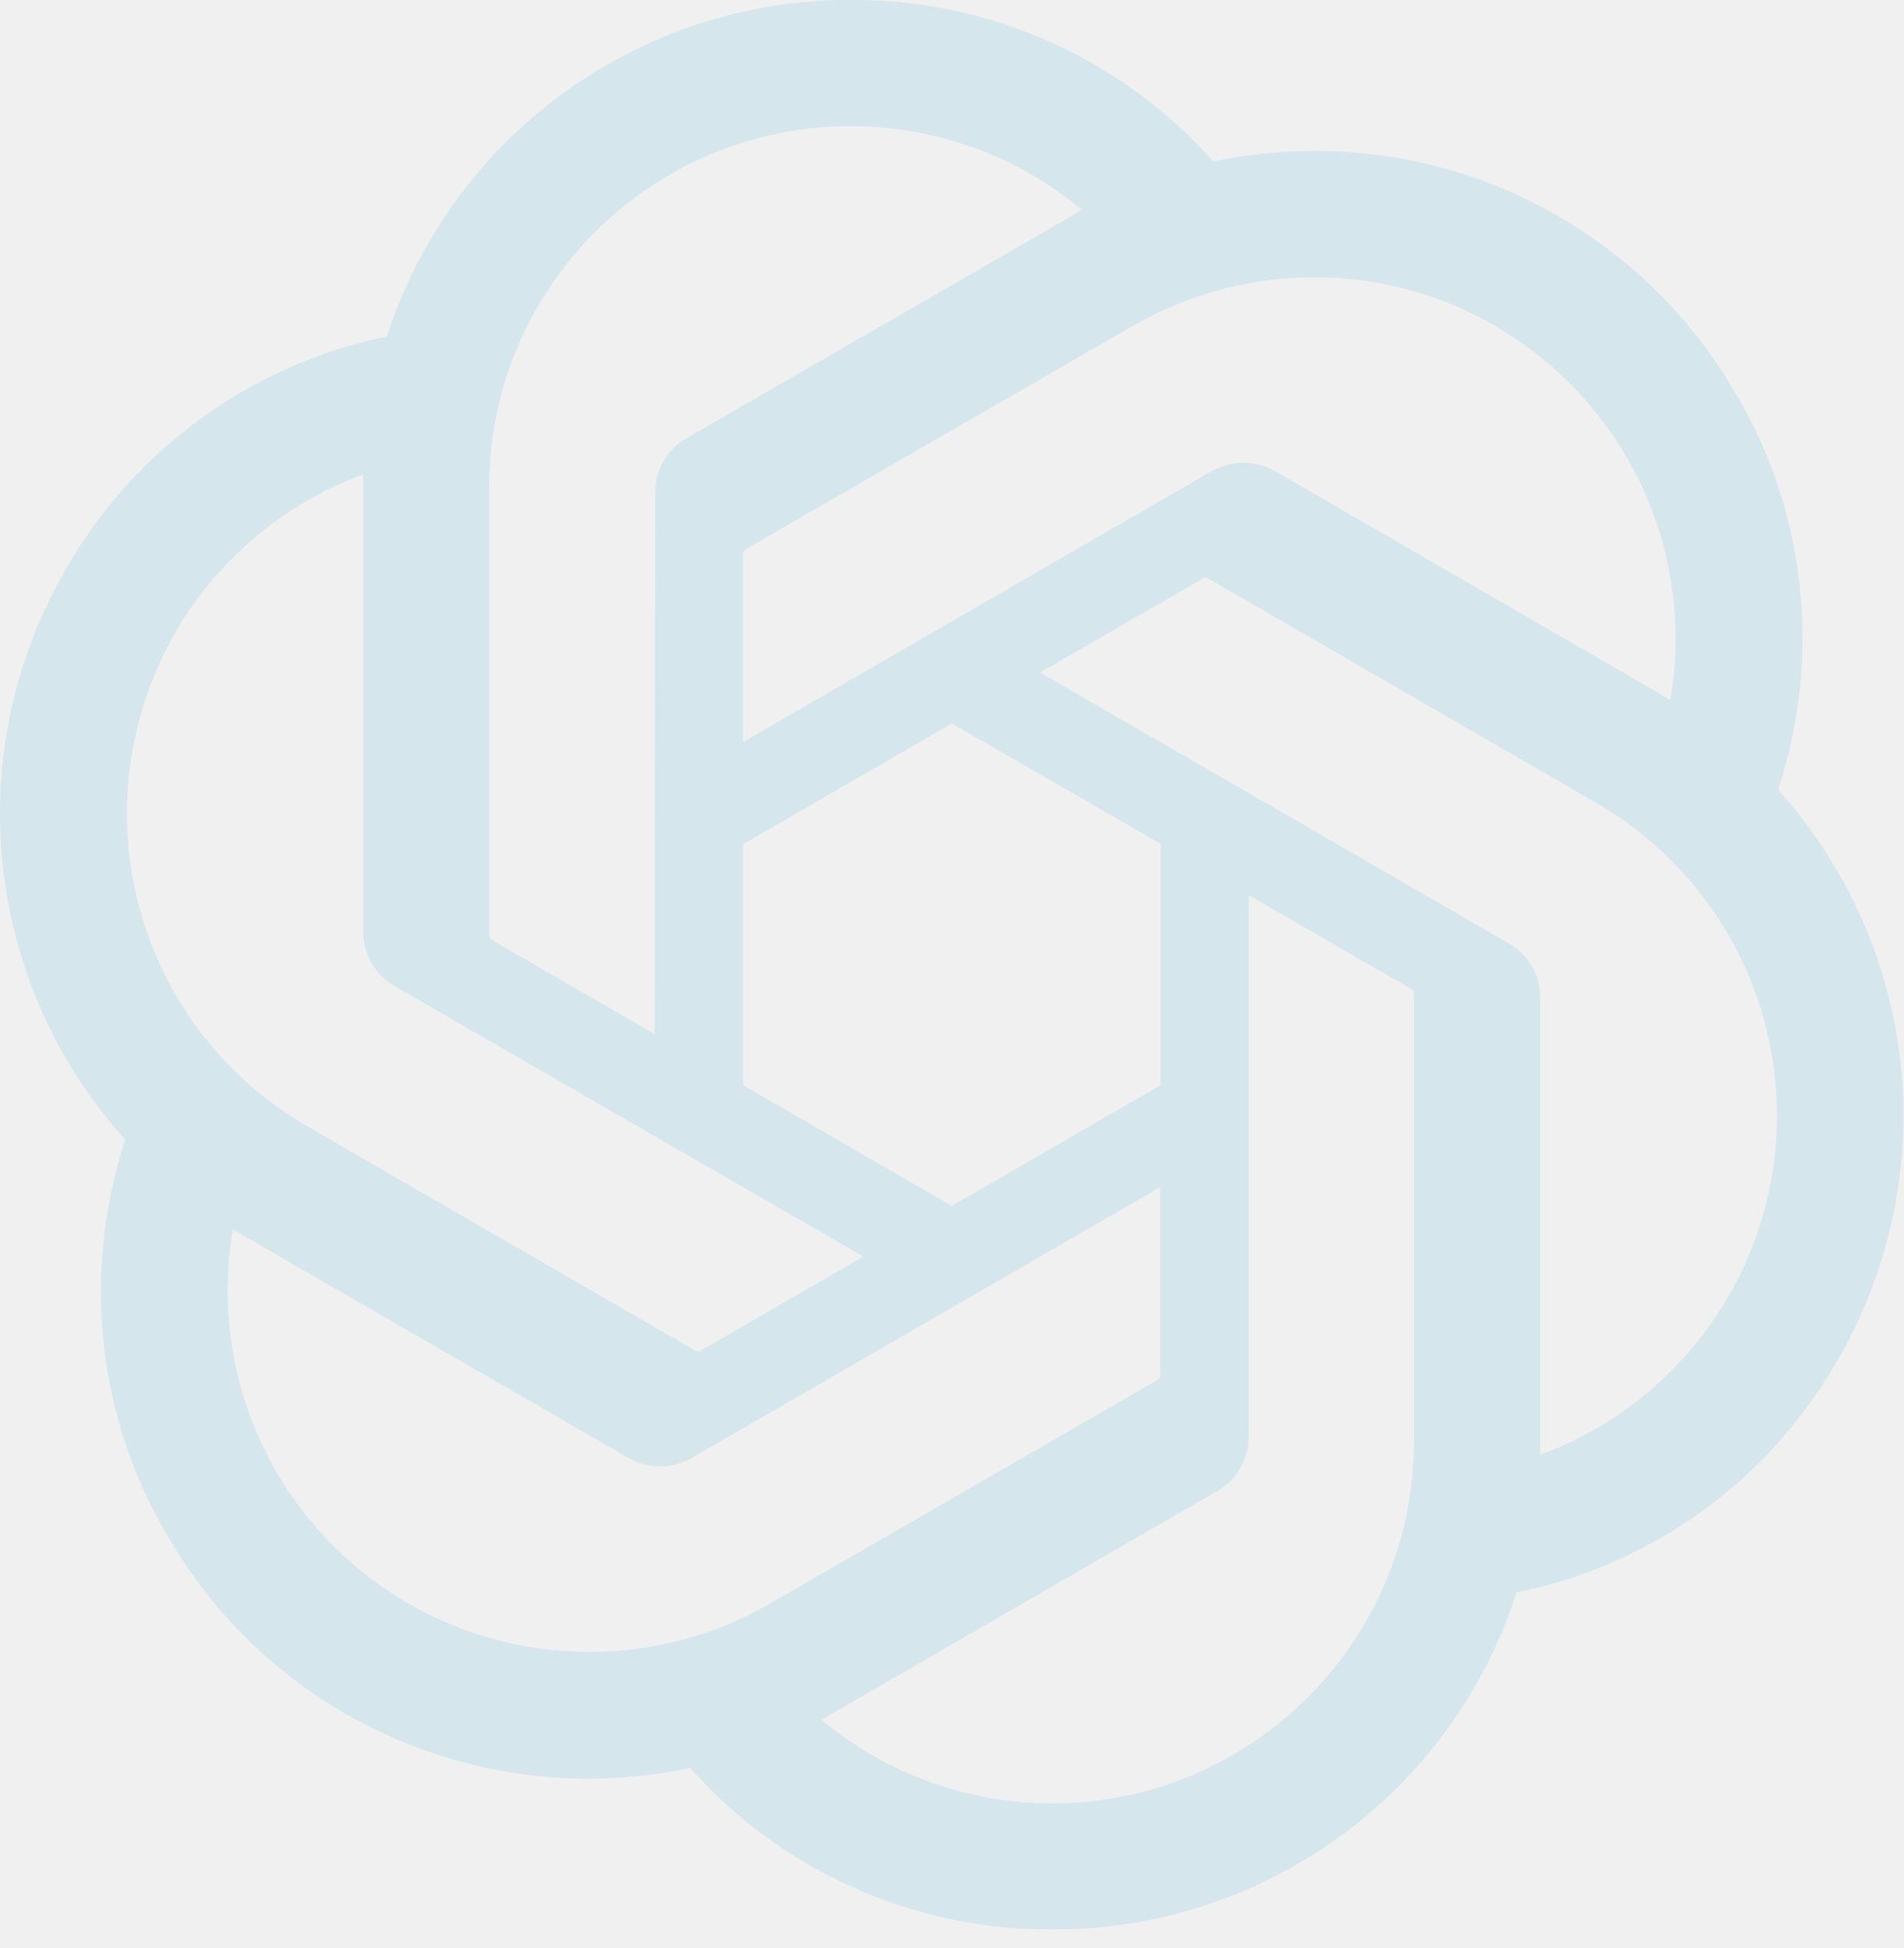
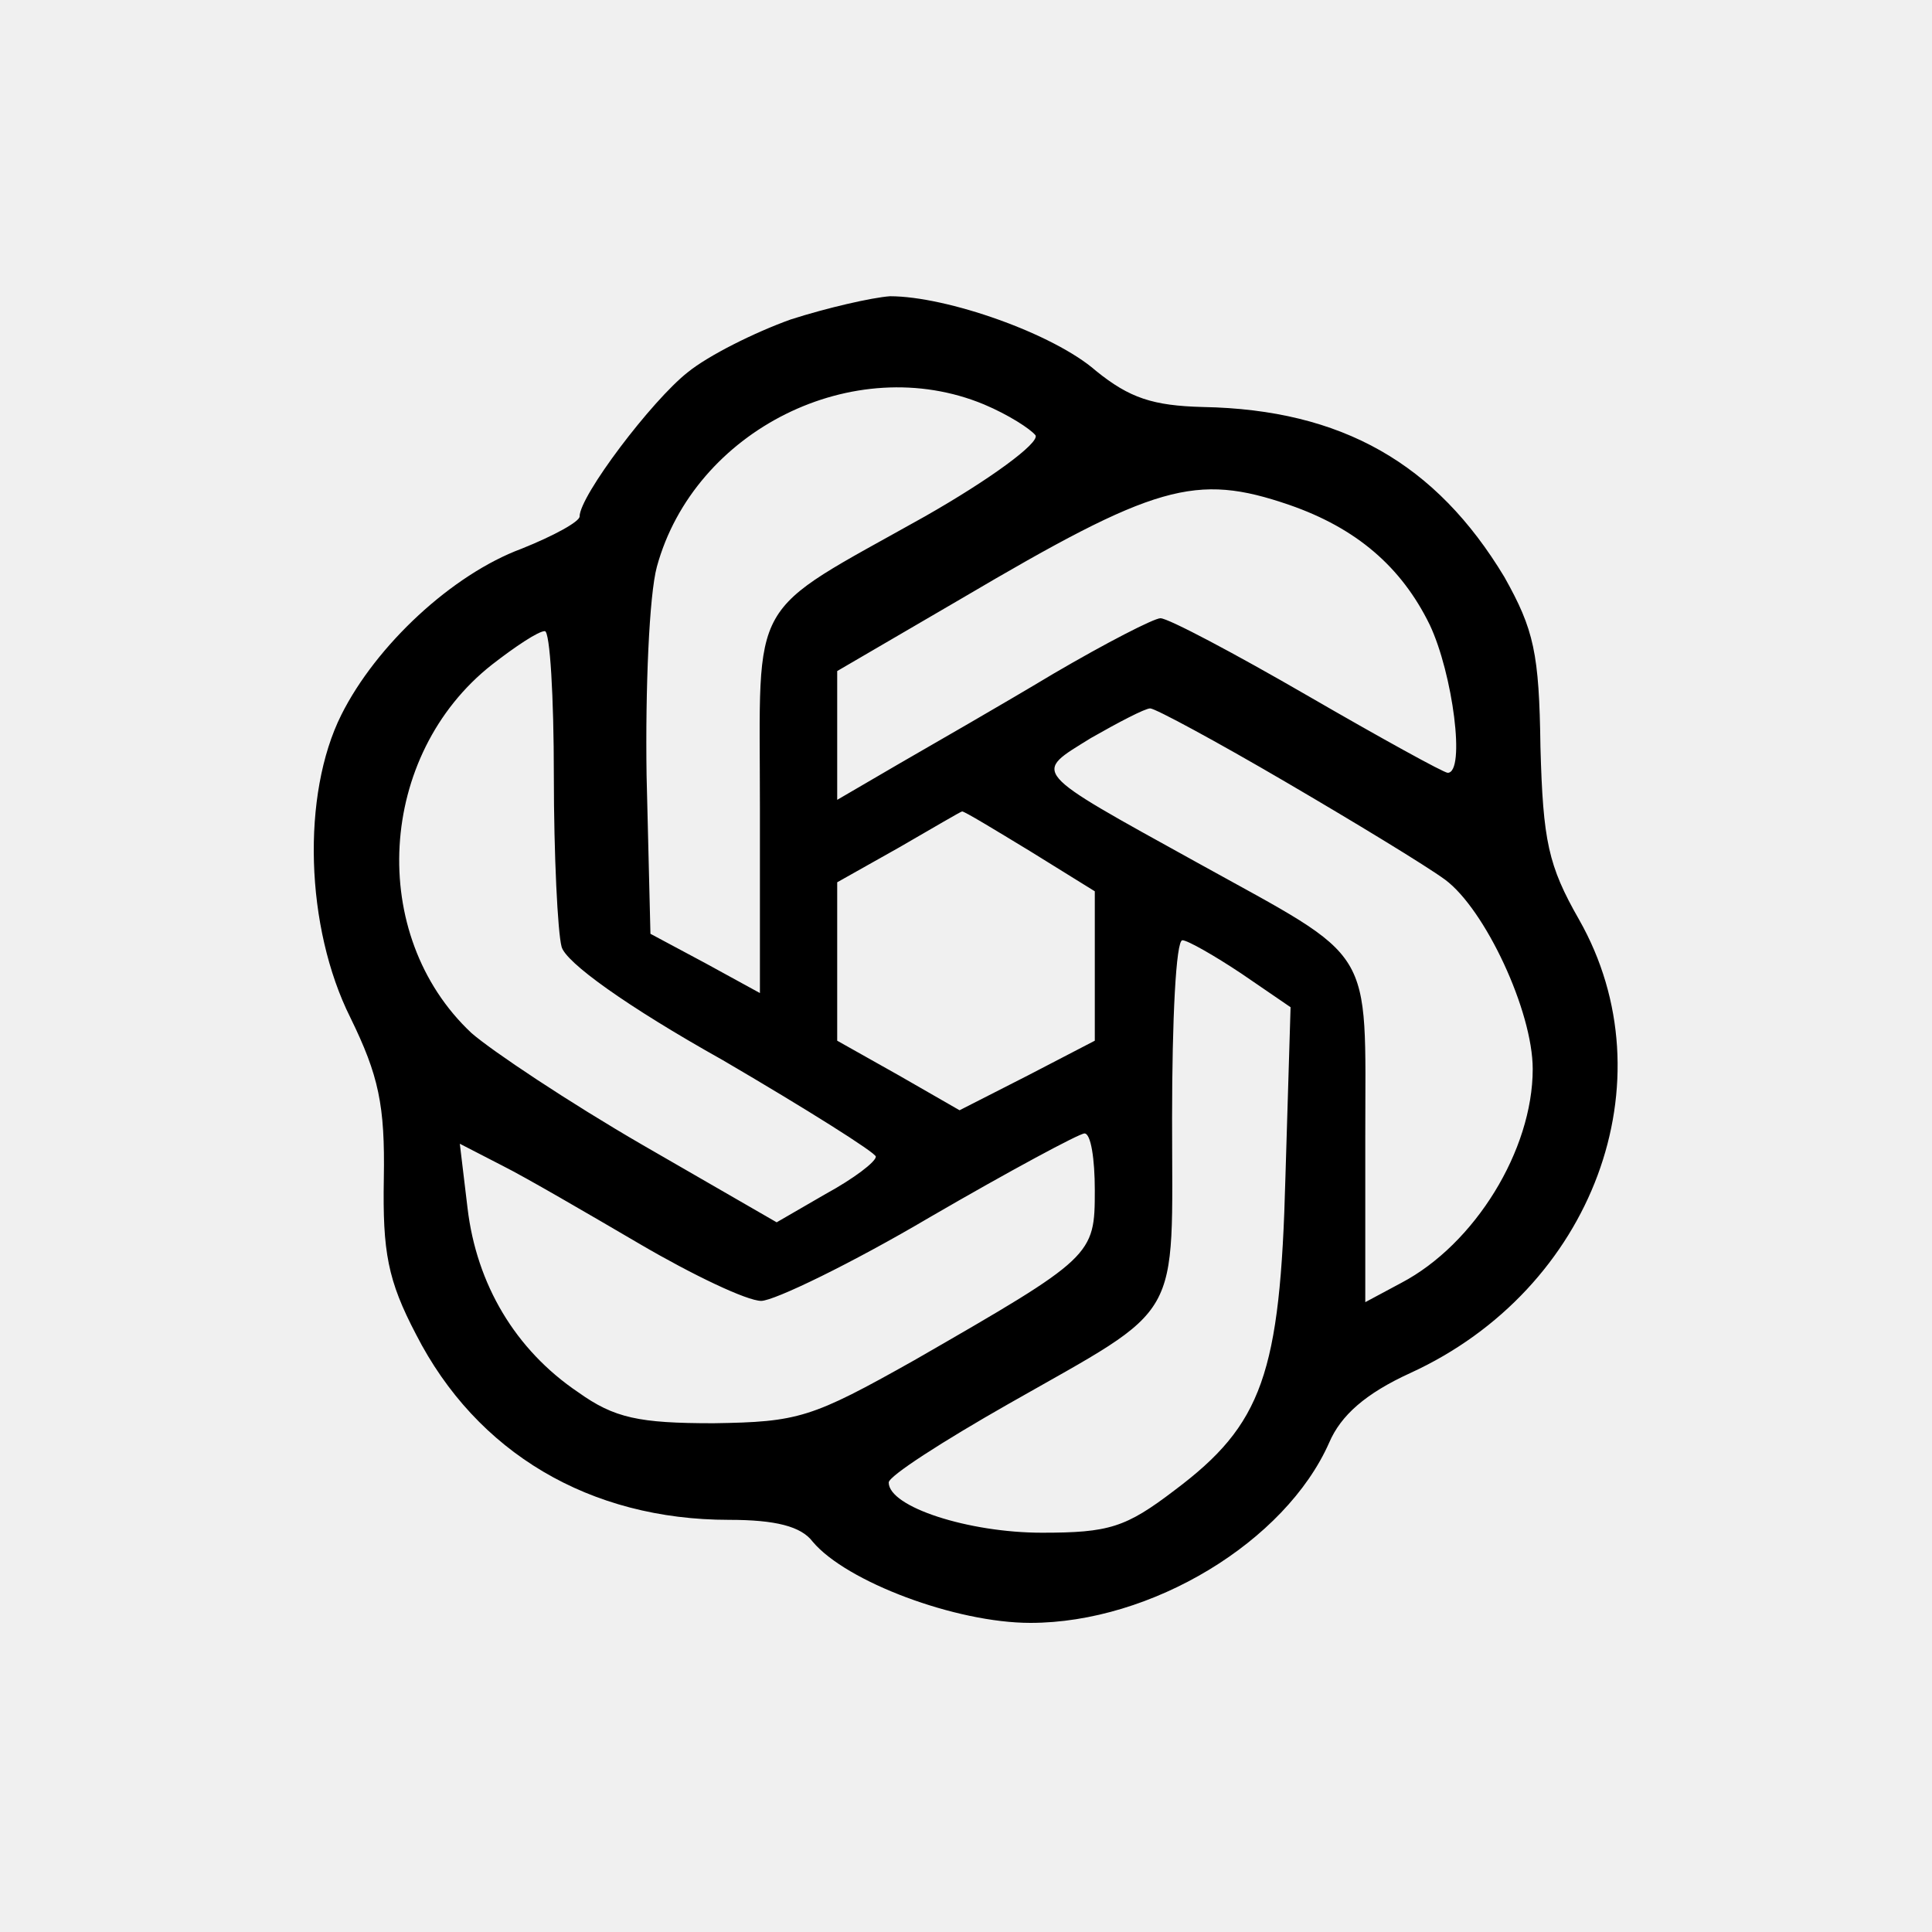
- <svg xmlns="http://www.w3.org/2000/svg" xmlns:xlink="http://www.w3.org/1999/xlink" width="43" height="44" fill="none" viewBox="0 0 43 44">
-   <defs>
-     <rect id="path_0" width="43" height="43.58" x="0" y="0" />
-   </defs>
-   <g opacity="1" transform="translate(0 0.000001981943) rotate(0 21.5 21.79007)">
-     <mask id="bg-mask-0" fill="#fff">
-       <use xlink:href="#path_0" />
-     </mask>
-     <g mask="url(#bg-mask-0)">
-       <path id="分组 1" fill-rule="evenodd" style="fill:#8bcae0" d="M40.17 17.84L40.17 17.84C40.53 16.73 40.72 15.57 40.72 14.41C40.72 12.48 40.21 10.58 39.23 8.92C37.27 5.51 33.64 3.41 29.71 3.41C28.94 3.41 28.16 3.49 27.41 3.65C25.35 1.33 22.39 0 19.29 0L19.22 0L19.19 0C14.43 0 10.21 3.07 8.74 7.6C5.68 8.23 3.03 10.15 1.48 12.87C0.51 14.54 0 16.45 0 18.38C0 21.1 1.01 23.73 2.83 25.74C2.47 26.85 2.28 28.01 2.28 29.17C2.28 31.1 2.79 33 3.77 34.66C6.14 38.8 10.92 40.93 15.59 39.93C17.65 42.25 20.61 43.58 23.71 43.58L23.78 43.58L23.81 43.58C28.57 43.58 32.8 40.51 34.26 35.97C37.33 35.35 39.97 33.43 41.52 30.71C42.49 29.03 43 27.13 43 25.2C43 22.48 41.99 19.86 40.17 17.84Z M18.817 38.695C18.727 38.745 18.647 38.795 18.557 38.845C20.017 40.065 21.867 40.735 23.777 40.735L23.787 40.735C28.287 40.725 31.937 37.065 31.947 32.565L31.947 22.435C31.937 22.385 31.907 22.355 31.877 22.335L28.207 20.215L28.207 32.455C28.207 32.965 27.937 33.435 27.487 33.685L18.817 38.695Z M17.393 36.223L26.163 31.163C26.203 31.133 26.223 31.093 26.223 31.053L26.213 31.053L26.213 26.813L15.623 32.933C15.183 33.183 14.643 33.183 14.203 32.933L5.523 27.923C5.443 27.873 5.323 27.803 5.263 27.763C5.183 28.223 5.143 28.693 5.143 29.163C5.143 30.593 5.523 31.993 6.233 33.233L6.233 33.233C7.703 35.763 10.393 37.313 13.313 37.313C14.743 37.313 16.153 36.943 17.393 36.223Z M8.206 11.013C8.206 10.923 8.206 10.783 8.206 10.713C6.416 11.373 4.906 12.643 3.956 14.293L3.956 14.293C3.246 15.533 2.866 16.943 2.866 18.373C2.866 21.293 4.416 23.983 6.946 25.443L15.716 30.513C15.756 30.533 15.806 30.533 15.836 30.503L19.506 28.383L8.916 22.273C8.476 22.023 8.206 21.553 8.206 21.043L8.206 21.033L8.206 11.013Z M36.055 18.13L27.285 13.06C27.245 13.04 27.195 13.05 27.165 13.07L23.495 15.19L34.085 21.31C34.525 21.56 34.795 22.02 34.795 22.53C34.795 22.53 34.795 22.54 34.795 22.54L34.795 32.86C38.005 31.68 40.145 28.62 40.145 25.2C40.145 22.28 38.585 19.59 36.055 18.13Z M16.834 12.412C16.805 12.442 16.785 12.482 16.785 12.522L16.785 12.522L16.785 16.762L27.375 10.642C27.595 10.522 27.845 10.452 28.095 10.452C28.345 10.452 28.584 10.522 28.805 10.642L37.484 15.662C37.565 15.712 37.654 15.762 37.734 15.812L37.734 15.812C37.815 15.352 37.855 14.892 37.855 14.432C37.855 9.922 34.194 6.262 29.684 6.262C28.255 6.262 26.855 6.642 25.605 7.352L16.834 12.412Z M19.221 2.849C14.711 2.849 11.051 6.499 11.051 11.009L11.051 21.139C11.061 21.189 11.081 21.219 11.121 21.239L14.791 23.359L14.801 11.129L14.801 11.119C14.801 10.619 15.071 10.149 15.511 9.899L24.191 4.889C24.261 4.839 24.381 4.779 24.441 4.739C22.981 3.519 21.131 2.849 19.221 2.849Z M16.783 24.51L21.503 27.24L26.223 24.51L26.223 19.06L21.503 16.34L16.783 19.07L16.783 24.51Z" opacity=".27" transform="translate(0 0) rotate(0 21.5 21.79007)" />
-     </g>
+ <svg xmlns="http://www.w3.org/2000/svg" version="1.0" width="150pt" height="150pt" viewBox="0 0 150 150" preserveAspectRatio="xMidYMid meet">
+   <g transform="translate(0,150) scale(0.1,-0.1)" fill="#000000" stroke="none">
+     <path d="M614 1252 c-28 -10 -64 -28 -80 -41 -28 -22 -84 -96 -84 -112 0 -4 -20 -15 -45 -25 -54 -20 -113 -75 -140 -129 -31 -62 -28 -165 7 -235 22 -45 27 -68 26 -125 -1 -57 3 -79 25 -121 47 -92 135 -144 243 -144 36 0 56 -5 65 -17 26 -31 111 -63 169 -63 94 0 198 63 232 140 9 21 28 38 63 54 142 65 202 227 131 352 -24 42 -28 61 -30 134 -1 73 -5 91 -28 132 -53 88 -126 130 -234 132 -39 1 -57 7 -83 28 -33 29 -116 58 -160 58 -14 -1 -49 -9 -77 -18z m150 -66 c19 -8 36 -19 40 -24 3 -6 -35 -34 -86 -63 -139 -78 -128 -59 -128 -226 l0 -144 -42 23 -43 23 -3 123 c-1 67 2 140 8 162 29 106 153 168 254 126z m237 -78 c52 -18 87 -48 109 -93 18 -38 28 -115 14 -115 -3 0 -52 27 -109 60 -57 33 -108 60 -114 60 -5 0 -42 -19 -83 -43 -40 -24 -94 -55 -120 -70 l-48 -28 0 50 0 50 96 56 c151 89 182 98 255 73z m-571 -210 c0 -62 3 -122 6 -133 3 -12 50 -46 125 -88 65 -38 119 -72 119 -75 0 -4 -17 -17 -39 -29 l-38 -22 -104 60 c-57 33 -117 73 -133 87 -81 76 -73 216 16 286 18 14 36 26 41 26 4 0 7 -51 7 -112z m568 -5 c53 -31 109 -65 124 -76 31 -23 68 -102 68 -147 0 -63 -45 -136 -102 -166 l-28 -15 0 129 c0 150 9 135 -130 212 -132 73 -128 69 -83 97 21 12 42 23 46 23 4 0 52 -26 105 -57z m-198 -54 l50 -31 0 -58 0 -58 -52 -27 -53 -27 -47 27 -48 27 0 61 0 62 48 27 c26 15 48 28 49 28 2 0 25 -14 53 -31z m164 -95 l38 -26 -4 -132 c-4 -153 -18 -192 -86 -243 -38 -29 -51 -33 -103 -33 -57 0 -119 20 -119 39 0 5 42 32 93 61 137 78 127 61 127 222 0 76 3 138 8 138 4 0 25 -12 46 -26z m-114 -168 c0 -51 -1 -52 -140 -132 -80 -45 -90 -48 -156 -49 -58 0 -77 4 -105 24 -49 33 -79 84 -86 143 l-6 50 33 -17 c18 -9 66 -37 107 -61 41 -24 83 -44 94 -44 10 0 70 29 131 65 62 36 116 65 120 65 5 0 8 -20 8 -44z" />
  </g>
</svg>
